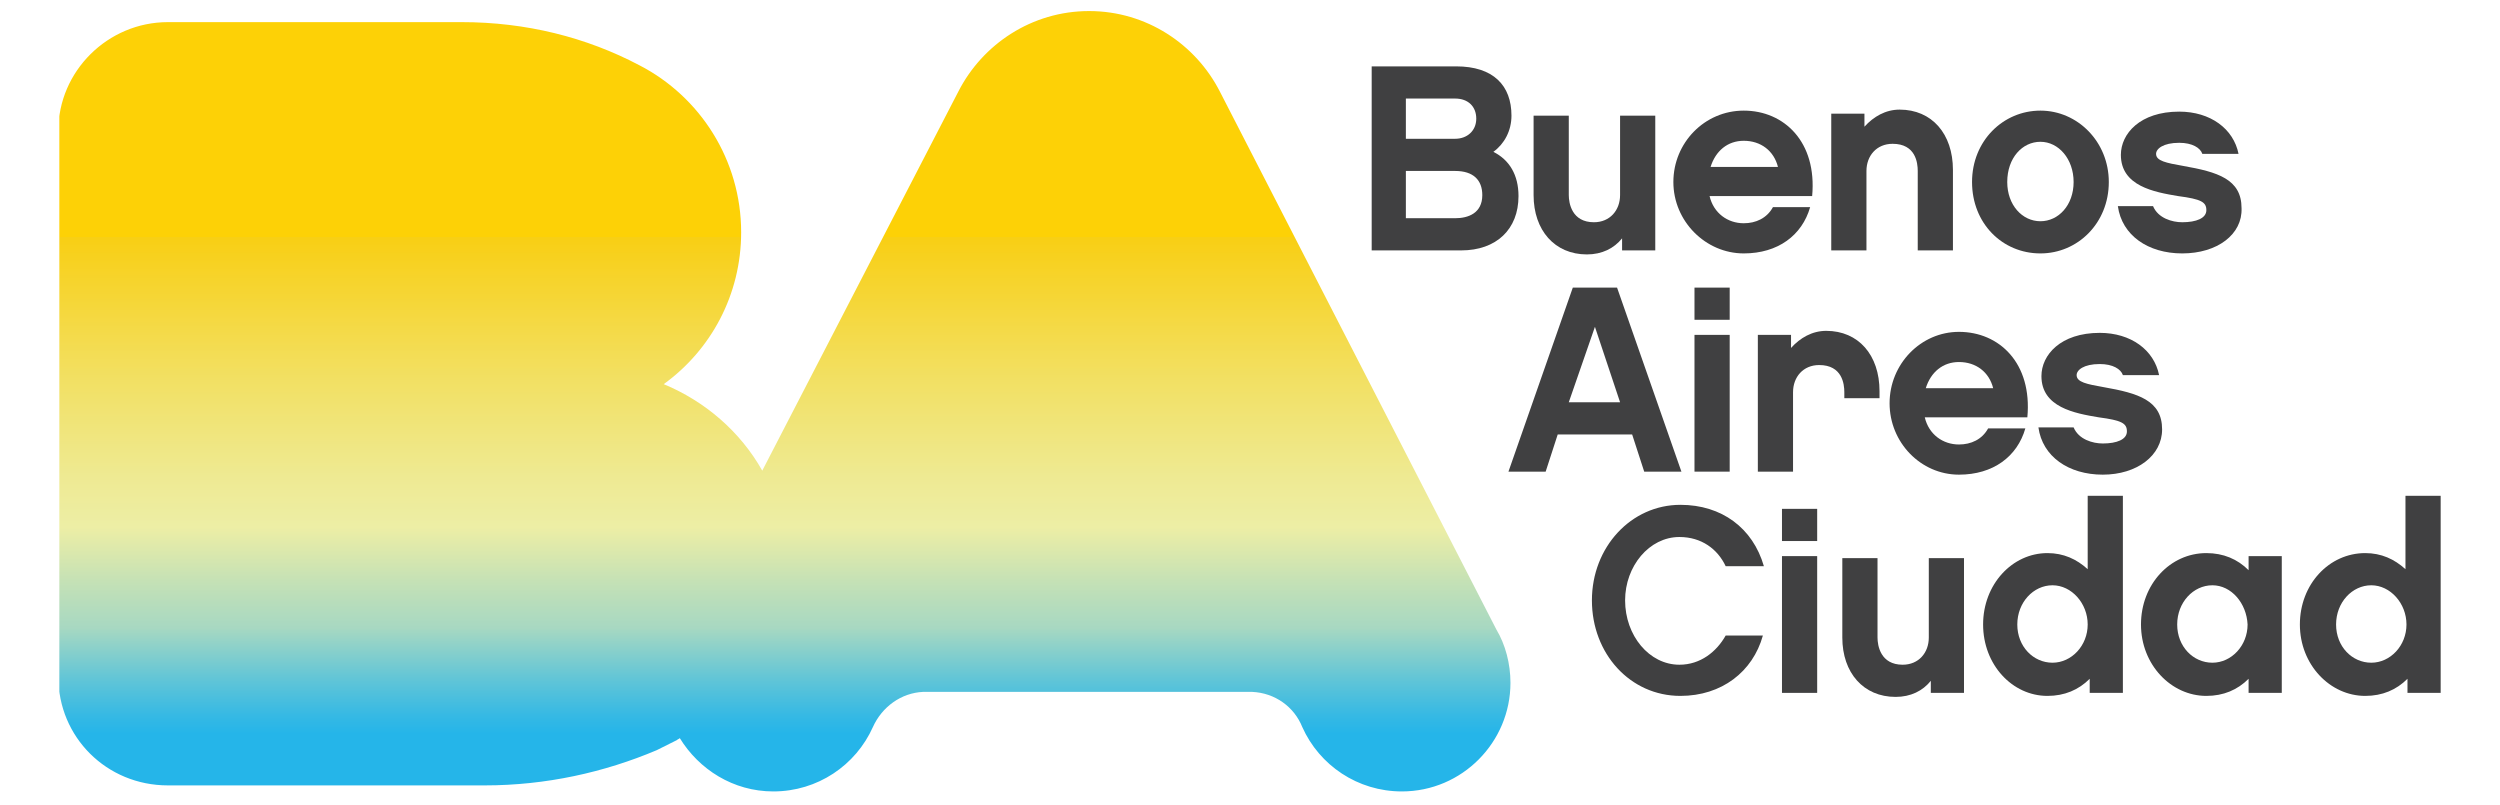
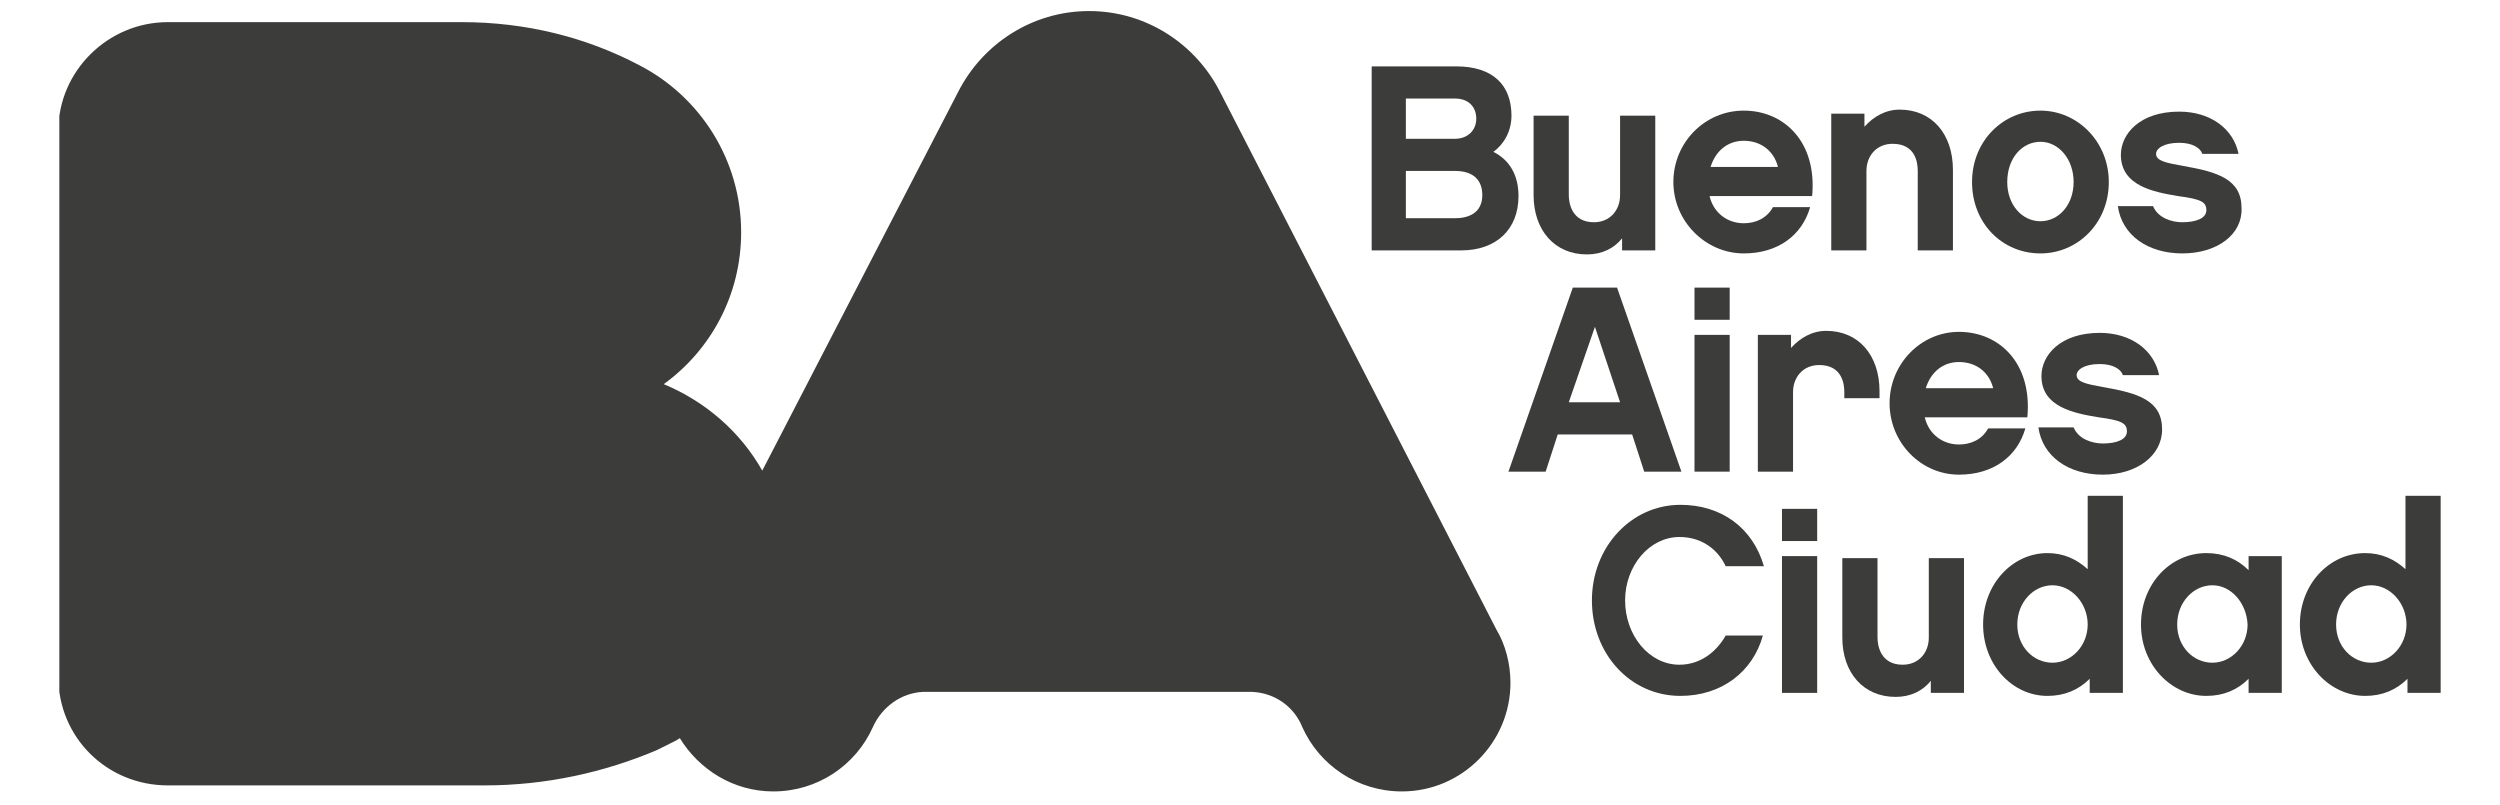
<svg xmlns="http://www.w3.org/2000/svg" xmlns:xlink="http://www.w3.org/1999/xlink" version="1.1" id="Capa_1" x="0px" y="0px" viewBox="0 0 248.6 80" style="enable-background:new 0 0 248.6 80;" xml:space="preserve">
  <style type="text/css">
- 	.st0{clip-path:url(#SVGID_2_);fill:url(#SVGID_3_);}
- 	.st1{fill:#404041;}
+ 	.st0{clip-path:url(#SVGID_2_);fill:#3C3C3B;}
+ 	.st1{fill:#3C3C3B;}
</style>
  <g>
    <g>
      <defs>
        <path id="SVGID_1_" d="M108.3,1.1L108.3,1.1c-5.7,0-10.6,3.3-13,8L75.8,46.8c-2.2-3.9-5.7-6.9-9.8-8.6c4.7-3.4,7.7-8.9,7.7-15.1     c0-7.2-4.1-13.5-10.1-16.6c-5.3-2.8-11.3-4.3-17.7-4.3H16.7c-6,0-10.9,4.9-10.9,10.8v54.3c0,6,4.8,10.8,10.9,10.8h10.5h21     c6.1,0,11.9-1.3,17.1-3.5l2-1c0.1-0.1,0.2-0.1,0.3-0.2c1.9,3.1,5.3,5.3,9.3,5.3c4.4,0,8.2-2.6,9.9-6.4c0.9-2,2.8-3.4,5-3.5h32.7     c2.3,0.1,4.2,1.5,5,3.5c1.7,3.8,5.5,6.4,9.9,6.4c6,0,10.8-4.9,10.8-10.8c0-1.9-0.5-3.8-1.4-5.3L121.3,9.1     C118.9,4.4,114,1.1,108.3,1.1L108.3,1.1z" />
      </defs>
      <clipPath id="SVGID_2_">
        <use xlink:href="#SVGID_1_" style="overflow:visible;" />
      </clipPath>
-       <linearGradient id="SVGID_3_" gradientUnits="userSpaceOnUse" x1="-827.891" y1="2024.904" x2="-826.891" y2="2024.904" gradientTransform="matrix(0 -49.213 -49.213 0 99729.867 -40669.488)">
-         <stop offset="0" style="stop-color:#25B5E9" />
-         <stop offset="3.709726e-02" style="stop-color:#36B9E4" />
-         <stop offset="0.11" style="stop-color:#61C5D7" />
-         <stop offset="0.212" style="stop-color:#A6D8C2" />
-         <stop offset="0.212" style="stop-color:#A7D8C2" />
-         <stop offset="0.305" style="stop-color:#C4E1B6" />
-         <stop offset="0.416" style="stop-color:#EDEEA5" />
-         <stop offset="0.515" style="stop-color:#EEEA93" />
-         <stop offset="0.714" style="stop-color:#F2E063" />
-         <stop offset="0.993" style="stop-color:#F8CF16" />
-         <stop offset="1" style="stop-color:#F8CF14" />
-         <stop offset="1" style="stop-color:#FDD106" />
-       </linearGradient>
      <rect x="5.9" y="1.1" class="st0" width="144.5" height="77.7" />
    </g>
-     <path class="st1" d="M145.3,24.9h-8.9V6.6h8.4c3.7,0,5.5,1.9,5.5,4.9c0,1.5-0.7,2.8-1.8,3.6c1.6,0.8,2.5,2.3,2.5,4.4   C151,22.8,148.8,24.9,145.3,24.9 M139.8,9.8v4h4.9c1.2,0,2.1-0.8,2.1-2c0-1.2-0.8-2-2.1-2H139.8z M144.7,17h-4.9v4.7h4.9   c1.3,0,2.7-0.5,2.7-2.3C147.4,17.9,146.5,17,144.7,17" />
-     <path class="st1" d="M164.6,24.9h-3.3v-1.2c-0.8,1-2,1.6-3.5,1.6c-3.2,0-5.3-2.4-5.3-5.9v-7.9h3.5v7.9c0,0.8,0.3,2.7,2.5,2.7   c1.6,0,2.6-1.2,2.6-2.7v-7.9h3.5V24.9z" />
-     <path class="st1" d="M170,19.5c0.4,1.7,1.8,2.7,3.4,2.7c1.2,0,2.3-0.5,2.9-1.6h3.7c-0.8,2.8-3.2,4.6-6.6,4.6c-3.8,0-7-3.2-7-7.1   c0-3.9,3.1-7.1,7-7.1c4,0,7.3,3.1,6.8,8.5H170z M176.8,16.6c-0.4-1.6-1.7-2.6-3.4-2.6c-1.6,0-2.8,1-3.3,2.6H176.8z" />
-     <path class="st1" d="M194.2,24.9h-3.5V17c0-0.8-0.2-2.7-2.5-2.7c-1.6,0-2.6,1.2-2.6,2.7v7.9h-3.5V11.3h3.3v1.3   c0.9-1,2.1-1.7,3.5-1.7c3.2,0,5.3,2.4,5.3,6V24.9z" />
-     <path class="st1" d="M209.7,18.1c0,4.1-3.1,7.1-6.8,7.1c-3.8,0-6.8-3-6.8-7.1c0-4.1,3.1-7.1,6.8-7.1   C206.6,11,209.7,14.1,209.7,18.1 M206.2,18.1c0-2.3-1.5-4-3.3-4c-1.8,0-3.3,1.6-3.3,4c0,2.3,1.5,3.9,3.3,3.9   C204.7,22,206.2,20.4,206.2,18.1" />
-     <path class="st1" d="M217,25.2c-3.4,0-6-1.8-6.4-4.7h3.5c0.5,1.2,1.9,1.6,2.9,1.6c1.4,0,2.4-0.4,2.4-1.2c0-0.8-0.5-1.1-2.8-1.4   c-2.4-0.4-5.7-1-5.7-4.1c0-2.1,1.9-4.3,5.8-4.3c3.1,0,5.4,1.7,5.9,4.2H219c-0.2-0.6-1-1.1-2.3-1.1c-1.6,0-2.3,0.6-2.3,1.1   c0,0.7,1,0.9,2.7,1.2c3.4,0.6,5.8,1.3,5.8,4.2C223,23.3,220.5,25.2,217,25.2" />
-     <path class="st1" d="M154.9,43.2l-1.2,3.7H150l6.4-18.3h4.4l6.4,18.3h-3.7l-1.2-3.7H154.9z M158.6,32.5L156,40h5.1L158.6,32.5z" />
-     <path class="st1" d="M172,31.8h-3.5v-3.2h3.5V31.8z M172,46.9h-3.5V33.3h3.5V46.9z" />
-     <path class="st1" d="M186.9,39.6h-3.5V39c0-0.8-0.2-2.7-2.5-2.7c-1.6,0-2.6,1.2-2.6,2.7v7.9h-3.5V33.3h3.3v1.3   c0.9-1,2.1-1.7,3.5-1.7c3.2,0,5.3,2.4,5.3,6V39.6z" />
-     <path class="st1" d="M191.4,41.5c0.4,1.7,1.8,2.7,3.4,2.7c1.2,0,2.3-0.5,2.9-1.6h3.7c-0.8,2.8-3.2,4.6-6.6,4.6   c-3.8,0-6.9-3.2-6.9-7.1c0-3.9,3.1-7.1,6.9-7.1c4,0,7.3,3.1,6.8,8.5H191.4z M198.2,38.6c-0.4-1.6-1.7-2.6-3.4-2.6   c-1.6,0-2.8,1-3.3,2.6H198.2z" />
-     <path class="st1" d="M209.1,47.2c-3.4,0-6-1.8-6.4-4.7h3.5c0.5,1.2,1.9,1.6,2.9,1.6c1.4,0,2.4-0.4,2.4-1.2c0-0.8-0.5-1.1-2.8-1.4   c-2.4-0.4-5.7-1-5.7-4.1c0-2.1,1.9-4.3,5.8-4.3c3.1,0,5.4,1.7,5.9,4.2h-3.6c-0.2-0.6-1-1.1-2.3-1.1c-1.6,0-2.3,0.6-2.3,1.1   c0,0.7,1,0.9,2.7,1.2c3.4,0.6,5.8,1.3,5.8,4.2C215,45.3,212.5,47.2,209.1,47.2" />
-     <path class="st1" d="M167.1,69.2c-5,0-8.8-4.2-8.8-9.5s3.9-9.5,8.8-9.5c4.1,0,7.2,2.3,8.3,6.1h-3.8c-0.8-1.7-2.4-2.9-4.6-2.9   c-3,0-5.4,2.9-5.4,6.3c0,3.5,2.4,6.4,5.4,6.4c2.1,0,3.7-1.3,4.6-2.9h3.7C174.3,66.8,171.2,69.2,167.1,69.2" />
-     <path class="st1" d="M180.7,53.8h-3.5v-3.2h3.5V53.8z M180.7,68.9h-3.5V55.3h3.5V68.9z" />
-     <path class="st1" d="M195.3,68.9H192v-1.2c-0.8,1-2,1.6-3.5,1.6c-3.2,0-5.3-2.4-5.3-5.9v-7.9h3.5v7.9c0,0.8,0.3,2.7,2.5,2.7   c1.6,0,2.6-1.2,2.6-2.7v-7.9h3.5V68.9z" />
-     <path class="st1" d="M211.1,68.9h-3.3v-1.4c-1.1,1.1-2.5,1.7-4.2,1.7c-3.5,0-6.4-3.1-6.4-7.1c0-4,2.9-7.1,6.4-7.1   c1.6,0,2.9,0.6,4,1.6v-7.3h3.5V68.9z M204.1,58.2c-1.9,0-3.5,1.7-3.5,3.9c0,2.2,1.6,3.8,3.5,3.8c1.9,0,3.5-1.7,3.5-3.8   C207.6,60,206,58.2,204.1,58.2" />
-     <path class="st1" d="M226.9,68.9h-3.3v-1.4c-1.1,1.1-2.5,1.7-4.2,1.7c-3.5,0-6.5-3.1-6.5-7.1c0-4,2.9-7.1,6.5-7.1   c1.7,0,3.1,0.6,4.2,1.7v-1.4h3.3V68.9z M220,58.2c-1.9,0-3.5,1.7-3.5,3.9c0,2.2,1.6,3.8,3.5,3.8c1.9,0,3.5-1.7,3.5-3.8   C223.4,60,221.9,58.2,220,58.2" />
-     <path class="st1" d="M242.7,68.9h-3.3v-1.4c-1.1,1.1-2.5,1.7-4.2,1.7c-3.5,0-6.5-3.1-6.5-7.1c0-4,2.9-7.1,6.5-7.1   c1.6,0,2.9,0.6,4,1.6v-7.3h3.5V68.9z M235.8,58.2c-1.9,0-3.5,1.7-3.5,3.9c0,2.2,1.6,3.8,3.5,3.8c1.9,0,3.5-1.7,3.5-3.8   C239.3,60,237.7,58.2,235.8,58.2" />
  </g>
+   <path class="st1" d="M145.3,24.9h-8.9V6.6h8.4c3.7,0,5.5,1.9,5.5,4.9c0,1.5-0.7,2.8-1.8,3.6c1.6,0.8,2.5,2.3,2.5,4.4  C151,22.8,148.8,24.9,145.3,24.9 M139.8,9.8v4h4.9c1.2,0,2.1-0.8,2.1-2s-0.8-2-2.1-2H139.8z M144.7,17h-4.9v4.7h4.9  c1.3,0,2.7-0.5,2.7-2.3C147.4,17.9,146.5,17,144.7,17" />
+   <path class="st1" d="M164.6,24.9h-3.3v-1.2c-0.8,1-2,1.6-3.5,1.6c-3.2,0-5.3-2.4-5.3-5.9v-7.9h3.5v7.9c0,0.8,0.3,2.7,2.5,2.7  c1.6,0,2.6-1.2,2.6-2.7v-7.9h3.5V24.9z" />
+   <path class="st1" d="M170,19.5c0.4,1.7,1.8,2.7,3.4,2.7c1.2,0,2.3-0.5,2.9-1.6h3.7c-0.8,2.8-3.2,4.6-6.6,4.6c-3.8,0-7-3.2-7-7.1  s3.1-7.1,7-7.1c4,0,7.3,3.1,6.8,8.5H170z M176.8,16.6c-0.4-1.6-1.7-2.6-3.4-2.6c-1.6,0-2.8,1-3.3,2.6H176.8z" />
+   <path class="st1" d="M194.2,24.9h-3.5V17c0-0.8-0.2-2.7-2.5-2.7c-1.6,0-2.6,1.2-2.6,2.7v7.9h-3.5V11.3h3.3v1.3  c0.9-1,2.1-1.7,3.5-1.7c3.2,0,5.3,2.4,5.3,6V24.9z" />
+   <path class="st1" d="M209.7,18.1c0,4.1-3.1,7.1-6.8,7.1c-3.8,0-6.8-3-6.8-7.1s3.1-7.1,6.8-7.1C206.6,11,209.7,14.1,209.7,18.1   M206.2,18.1c0-2.3-1.5-4-3.3-4s-3.3,1.6-3.3,4c0,2.3,1.5,3.9,3.3,3.9S206.2,20.4,206.2,18.1" />
+   <path class="st1" d="M217,25.2c-3.4,0-6-1.8-6.4-4.7h3.5c0.5,1.2,1.9,1.6,2.9,1.6c1.4,0,2.4-0.4,2.4-1.2c0-0.8-0.5-1.1-2.8-1.4  c-2.4-0.4-5.7-1-5.7-4.1c0-2.1,1.9-4.3,5.8-4.3c3.1,0,5.4,1.7,5.9,4.2H219c-0.2-0.6-1-1.1-2.3-1.1c-1.6,0-2.3,0.6-2.3,1.1  c0,0.7,1,0.9,2.7,1.2c3.4,0.6,5.8,1.3,5.8,4.2C223,23.3,220.5,25.2,217,25.2" />
+   <path class="st1" d="M154.9,43.2l-1.2,3.7H150l6.4-18.3h4.4l6.4,18.3h-3.7l-1.2-3.7H154.9z M158.6,32.5L156,40h5.1L158.6,32.5z" />
+   <path class="st1" d="M172,31.8h-3.5v-3.2h3.5V31.8z M172,46.9h-3.5V33.3h3.5V46.9z" />
+   <path class="st1" d="M186.9,39.6h-3.5V39c0-0.8-0.2-2.7-2.5-2.7c-1.6,0-2.6,1.2-2.6,2.7v7.9h-3.5V33.3h3.3v1.3  c0.9-1,2.1-1.7,3.5-1.7c3.2,0,5.3,2.4,5.3,6V39.6z" />
+   <path class="st1" d="M191.4,41.5c0.4,1.7,1.8,2.7,3.4,2.7c1.2,0,2.3-0.5,2.9-1.6h3.7c-0.8,2.8-3.2,4.6-6.6,4.6  c-3.8,0-6.9-3.2-6.9-7.1s3.1-7.1,6.9-7.1c4,0,7.3,3.1,6.8,8.5C201.6,41.5,191.4,41.5,191.4,41.5z M198.2,38.6  c-0.4-1.6-1.7-2.6-3.4-2.6c-1.6,0-2.8,1-3.3,2.6H198.2z" />
+   <path class="st1" d="M209.1,47.2c-3.4,0-6-1.8-6.4-4.7h3.5c0.5,1.2,1.9,1.6,2.9,1.6c1.4,0,2.4-0.4,2.4-1.2s-0.5-1.1-2.8-1.4  c-2.4-0.4-5.7-1-5.7-4.1c0-2.1,1.9-4.3,5.8-4.3c3.1,0,5.4,1.7,5.9,4.2h-3.6c-0.2-0.6-1-1.1-2.3-1.1c-1.6,0-2.3,0.6-2.3,1.1  c0,0.7,1,0.9,2.7,1.2c3.4,0.6,5.8,1.3,5.8,4.2C215,45.3,212.5,47.2,209.1,47.2" />
+   <path class="st1" d="M167.1,69.2c-5,0-8.8-4.2-8.8-9.5s3.9-9.5,8.8-9.5c4.1,0,7.2,2.3,8.3,6.1h-3.8c-0.8-1.7-2.4-2.9-4.6-2.9  c-3,0-5.4,2.9-5.4,6.3c0,3.5,2.4,6.4,5.4,6.4c2.1,0,3.7-1.3,4.6-2.9h3.7C174.3,66.8,171.2,69.2,167.1,69.2" />
+   <path class="st1" d="M180.7,53.8h-3.5v-3.2h3.5V53.8z M180.7,68.9h-3.5V55.3h3.5V68.9z" />
+   <path class="st1" d="M195.3,68.9H192v-1.2c-0.8,1-2,1.6-3.5,1.6c-3.2,0-5.3-2.4-5.3-5.9v-7.9h3.5v7.9c0,0.8,0.3,2.7,2.5,2.7  c1.6,0,2.6-1.2,2.6-2.7v-7.9h3.5V68.9z" />
+   <path class="st1" d="M211.1,68.9h-3.3v-1.4c-1.1,1.1-2.5,1.7-4.2,1.7c-3.5,0-6.4-3.1-6.4-7.1s2.9-7.1,6.4-7.1c1.6,0,2.9,0.6,4,1.6  v-7.3h3.5V68.9z M204.1,58.2c-1.9,0-3.5,1.7-3.5,3.9s1.6,3.8,3.5,3.8s3.5-1.7,3.5-3.8S206,58.2,204.1,58.2" />
+   <path class="st1" d="M226.9,68.9h-3.3v-1.4c-1.1,1.1-2.5,1.7-4.2,1.7c-3.5,0-6.5-3.1-6.5-7.1s2.9-7.1,6.5-7.1c1.7,0,3.1,0.6,4.2,1.7  v-1.4h3.3V68.9z M220,58.2c-1.9,0-3.5,1.7-3.5,3.9s1.6,3.8,3.5,3.8s3.5-1.7,3.5-3.8C223.4,60,221.9,58.2,220,58.2" />
+   <path class="st1" d="M242.7,68.9h-3.3v-1.4c-1.1,1.1-2.5,1.7-4.2,1.7c-3.5,0-6.5-3.1-6.5-7.1s2.9-7.1,6.5-7.1c1.6,0,2.9,0.6,4,1.6  v-7.3h3.5V68.9z M235.8,58.2c-1.9,0-3.5,1.7-3.5,3.9s1.6,3.8,3.5,3.8s3.5-1.7,3.5-3.8S237.7,58.2,235.8,58.2" />
</svg>
